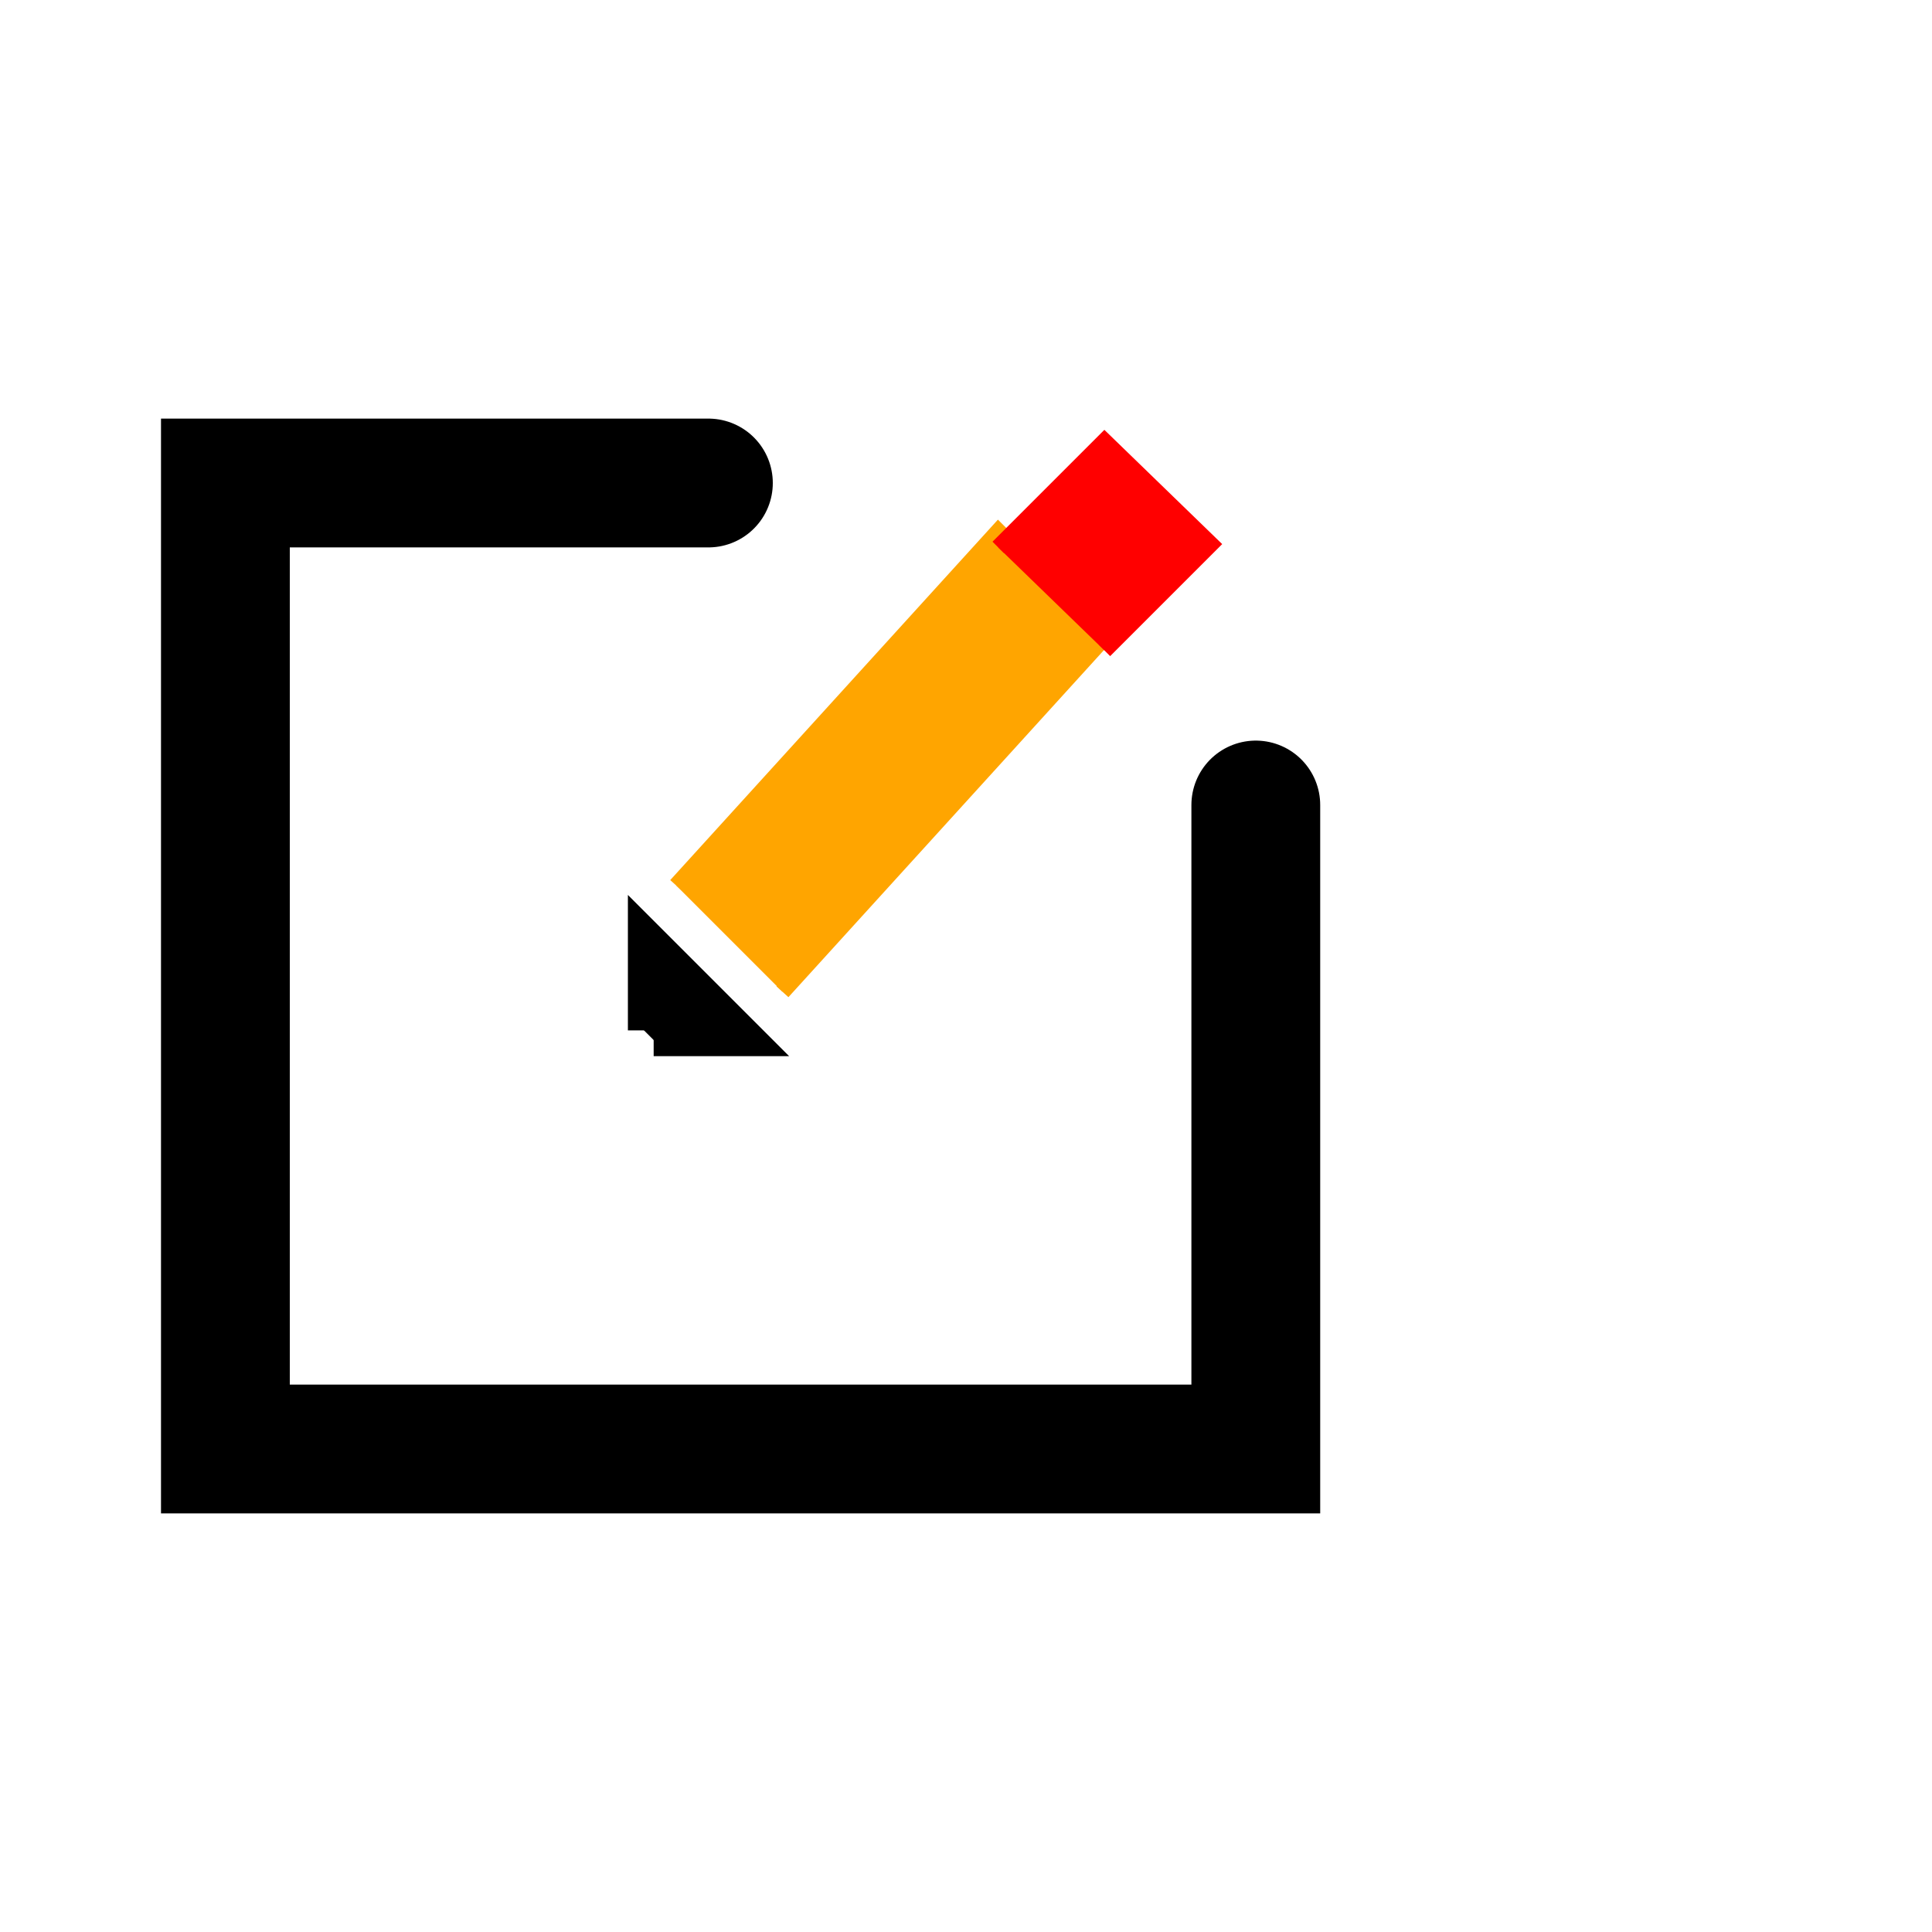
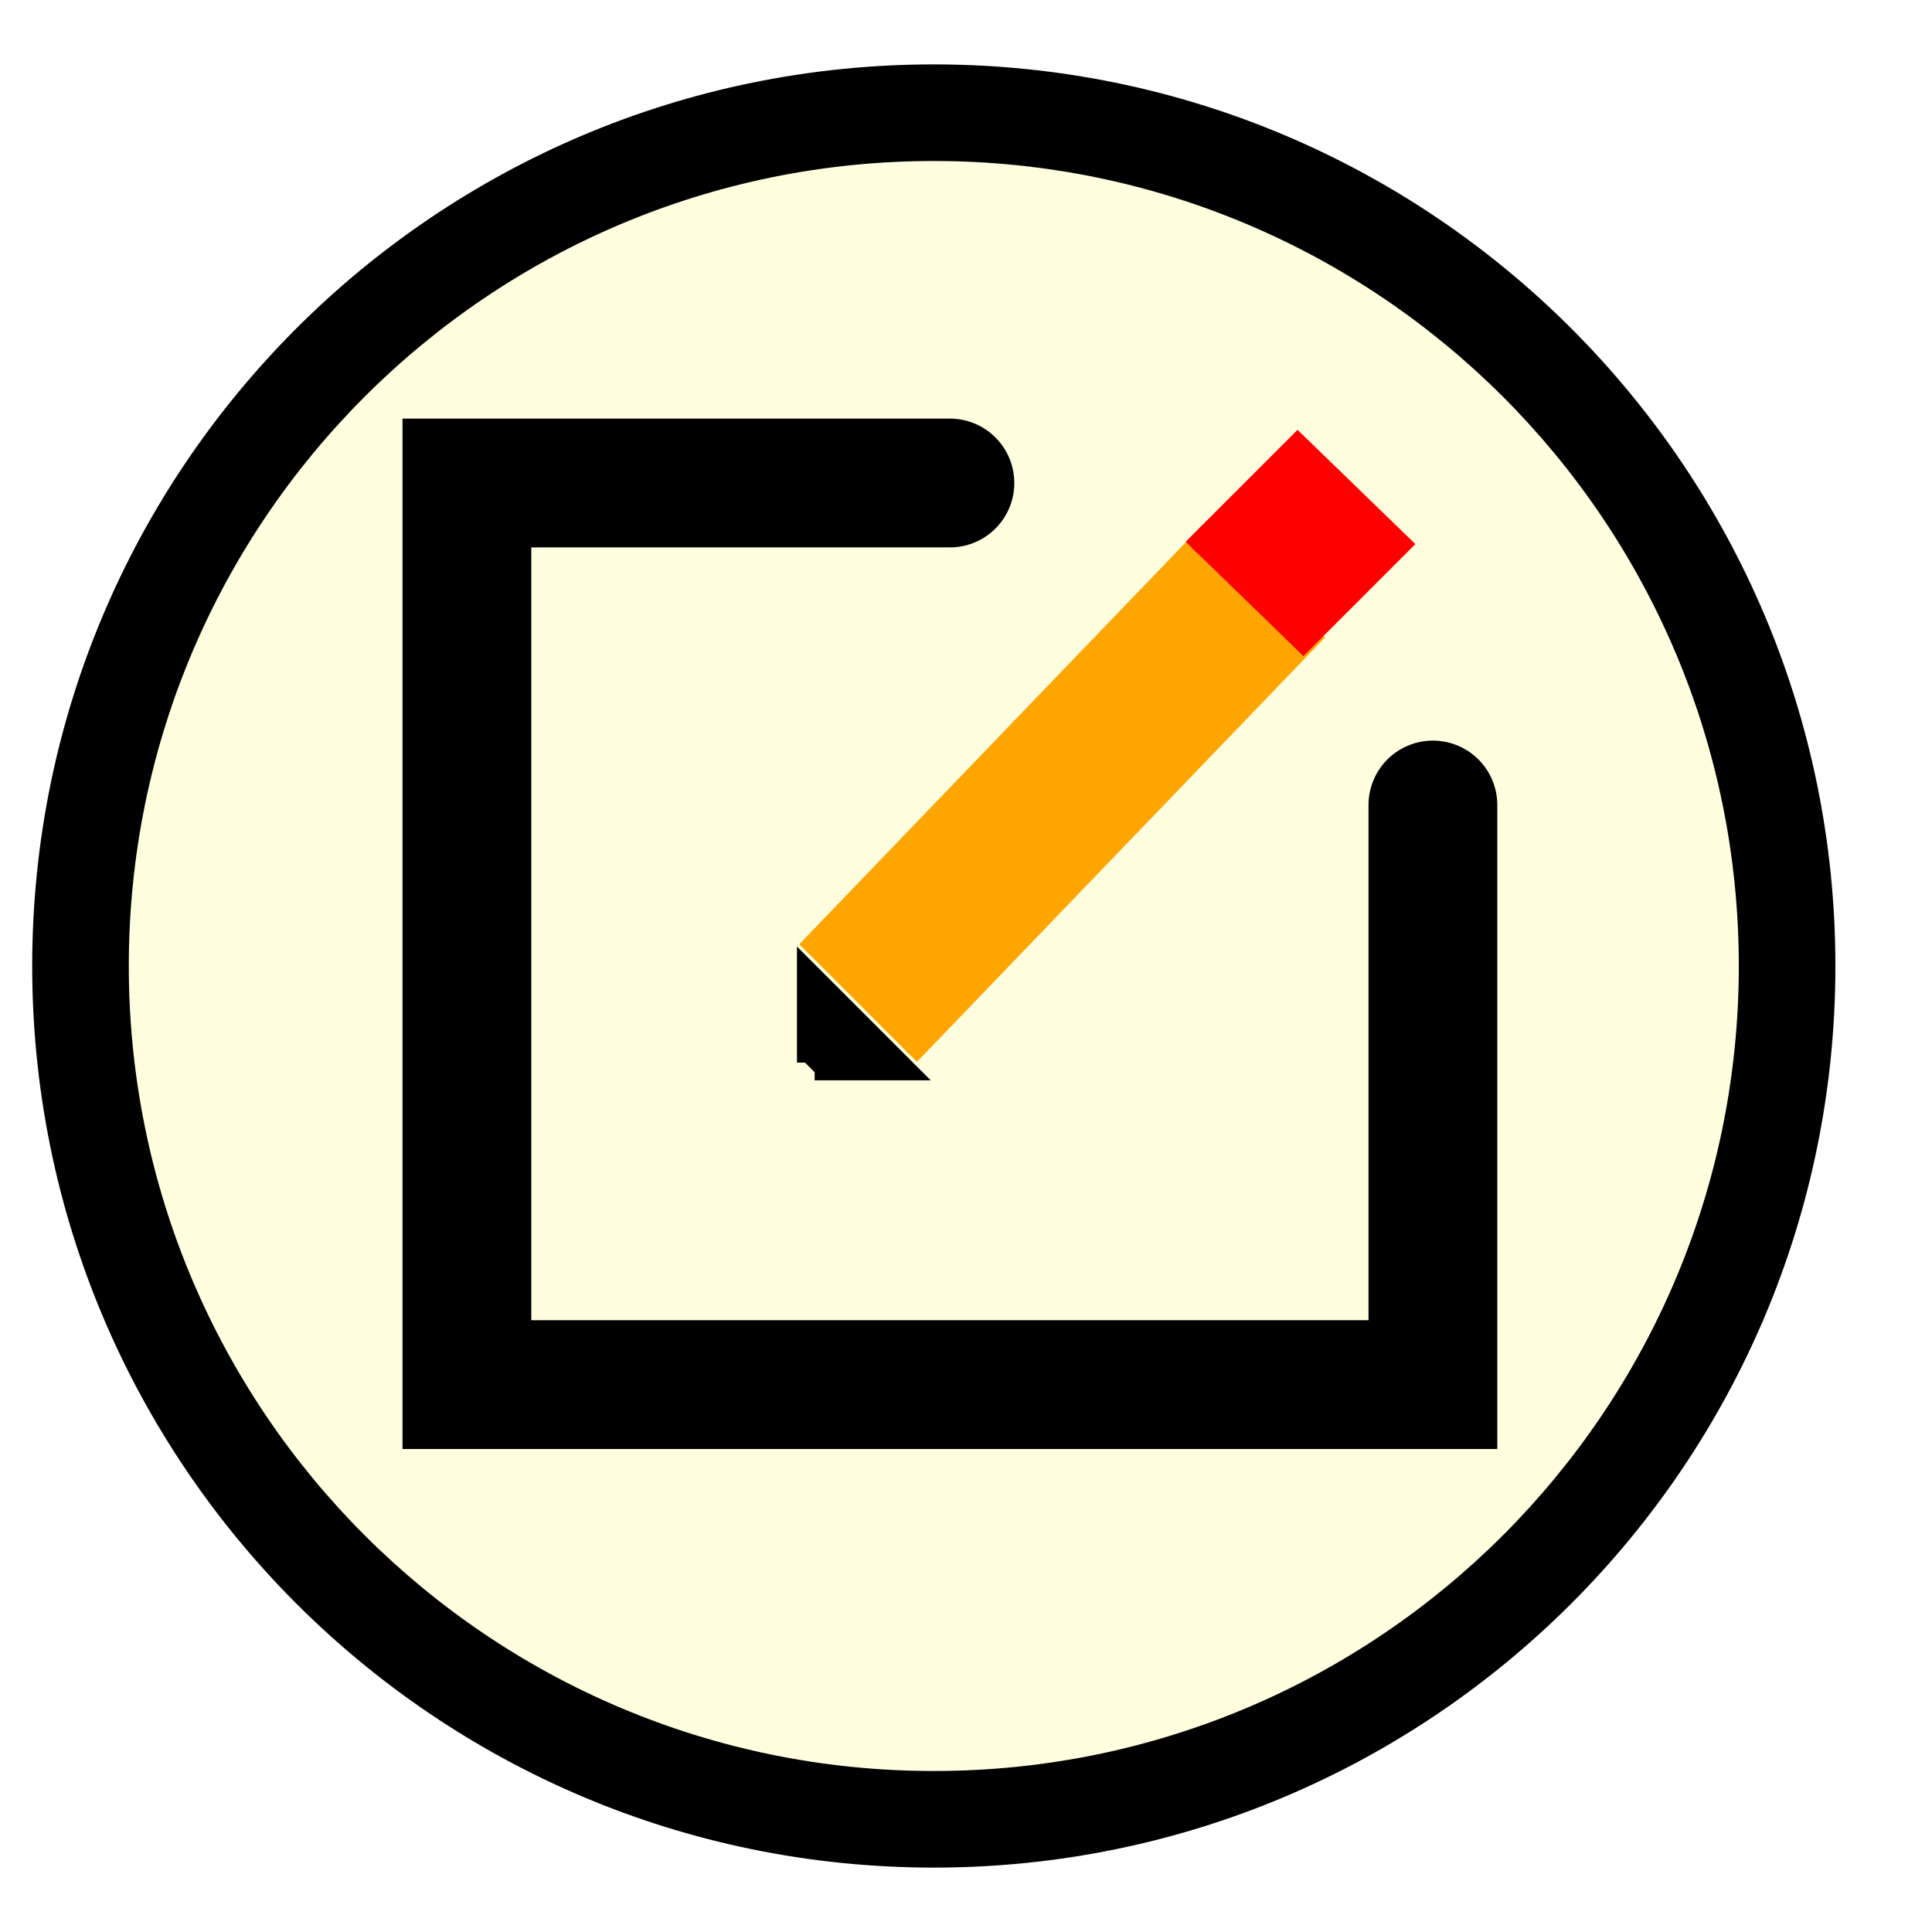
<svg xmlns="http://www.w3.org/2000/svg" viewBox="0 5 60 60">
  <g>
-     <path d="M 22 20 l -15 0 l 0 30 l 32 0 l 0 -20" style="stroke:black;stroke-width:4;stroke-linecap:round" fill="none" />
-     <path d="M 21 32.5 l 10 -11 3.3 3.3 -10 11" style="stroke:orange;stroke-width:0.5" fill="orange" />
-     <path d="M 31 22 l 3.3 -3.3 3.3 3.2 -3.3 3.3" style="stroke:red;stroke-width:0.5" fill="red" />
-     <path d="M 20 37 l 0 -3 3.3 3.3 -3 0" style="stroke:black;stroke-width:1" fill="black" />
+     <circle fill="black" stroke-width="3" color="white" cx="29" cy="35" r="28" />
+     <circle fill="lightyellow" stroke-width="3" color="white" cx="29" cy="35" r="25" />
+     <path d="M 29.5 20 l -15 0 l 0 28 l 30 0 l 0 -18" style="stroke:black;stroke-width:4;stroke-linecap:round" fill="none" />
+     <path d="M 25 34.5 l 12.5 -13 3.3 3.3 -12.5 13" style="stroke:orange;stroke-width:0.5" fill="orange" />
+     <path d="M 37 22 l 3.3 -3.3 3.3 3.2 -3.3 3.3" style="stroke:red;stroke-width:0.5" fill="red" />
+     <path d="M 25 38 l 0 -3 3.3 3.3 -3 0" style="stroke:black;stroke-width:0.5" fill="black" />
  </g>
</svg>
